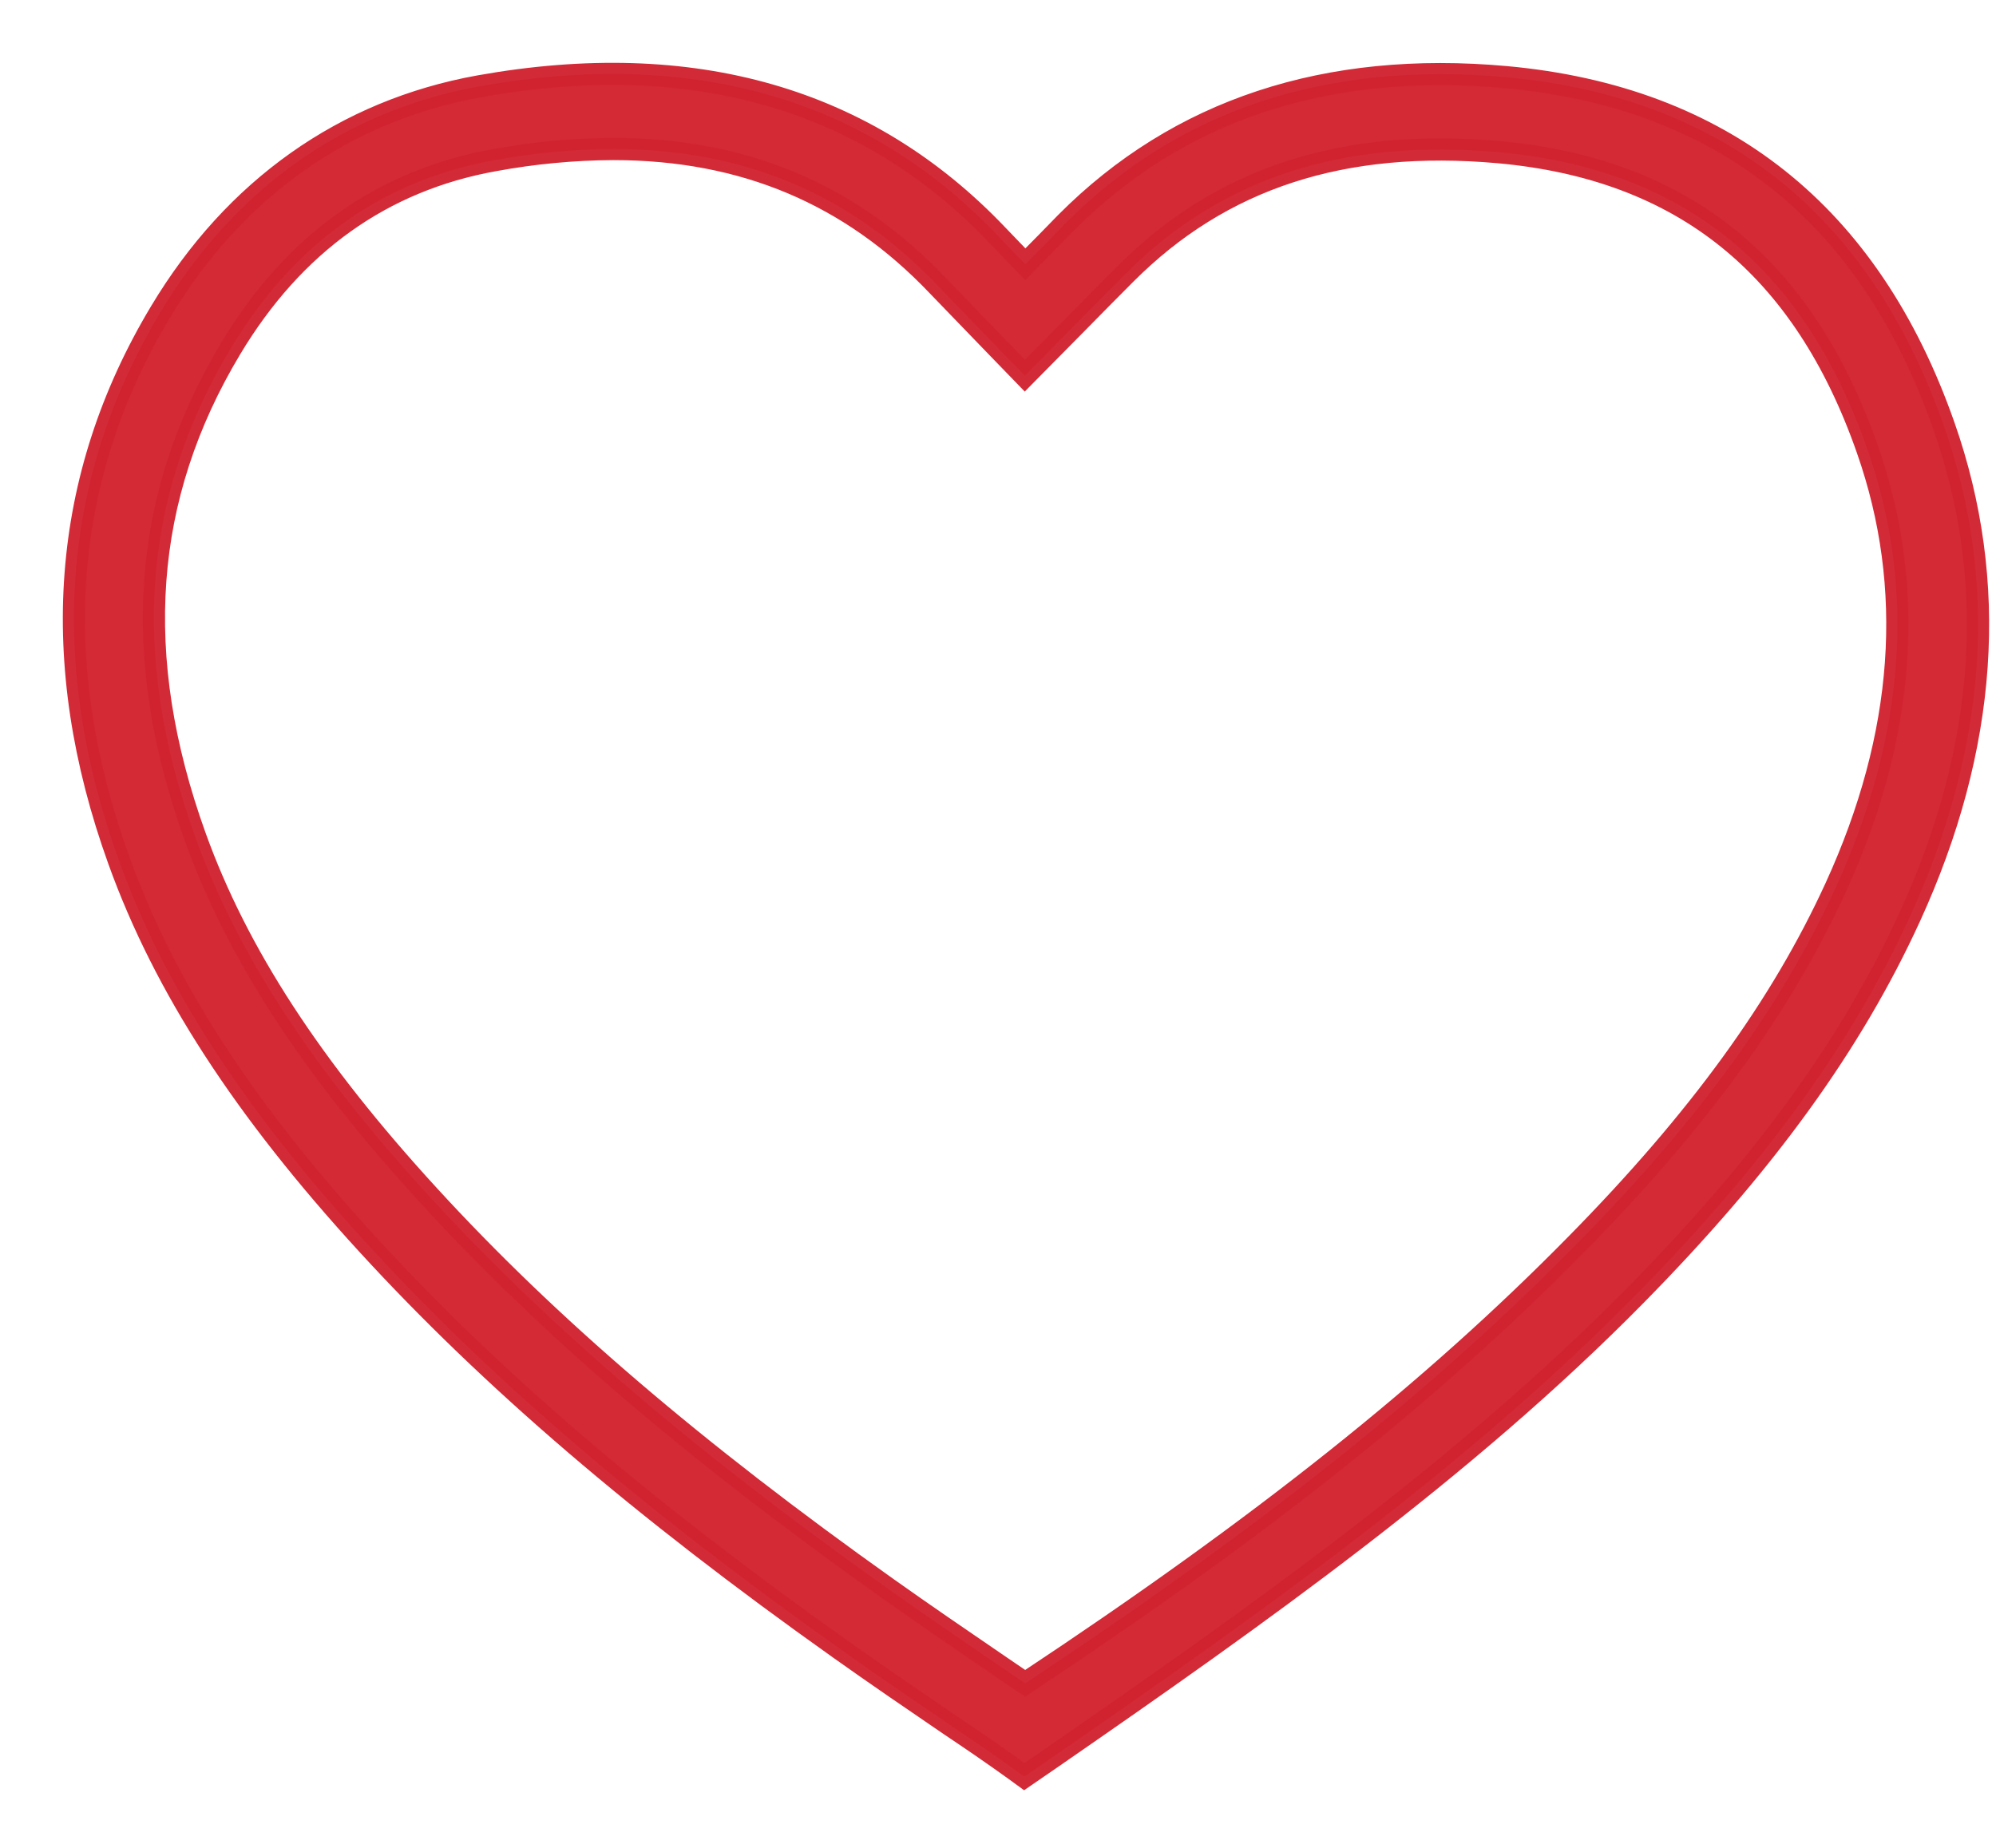
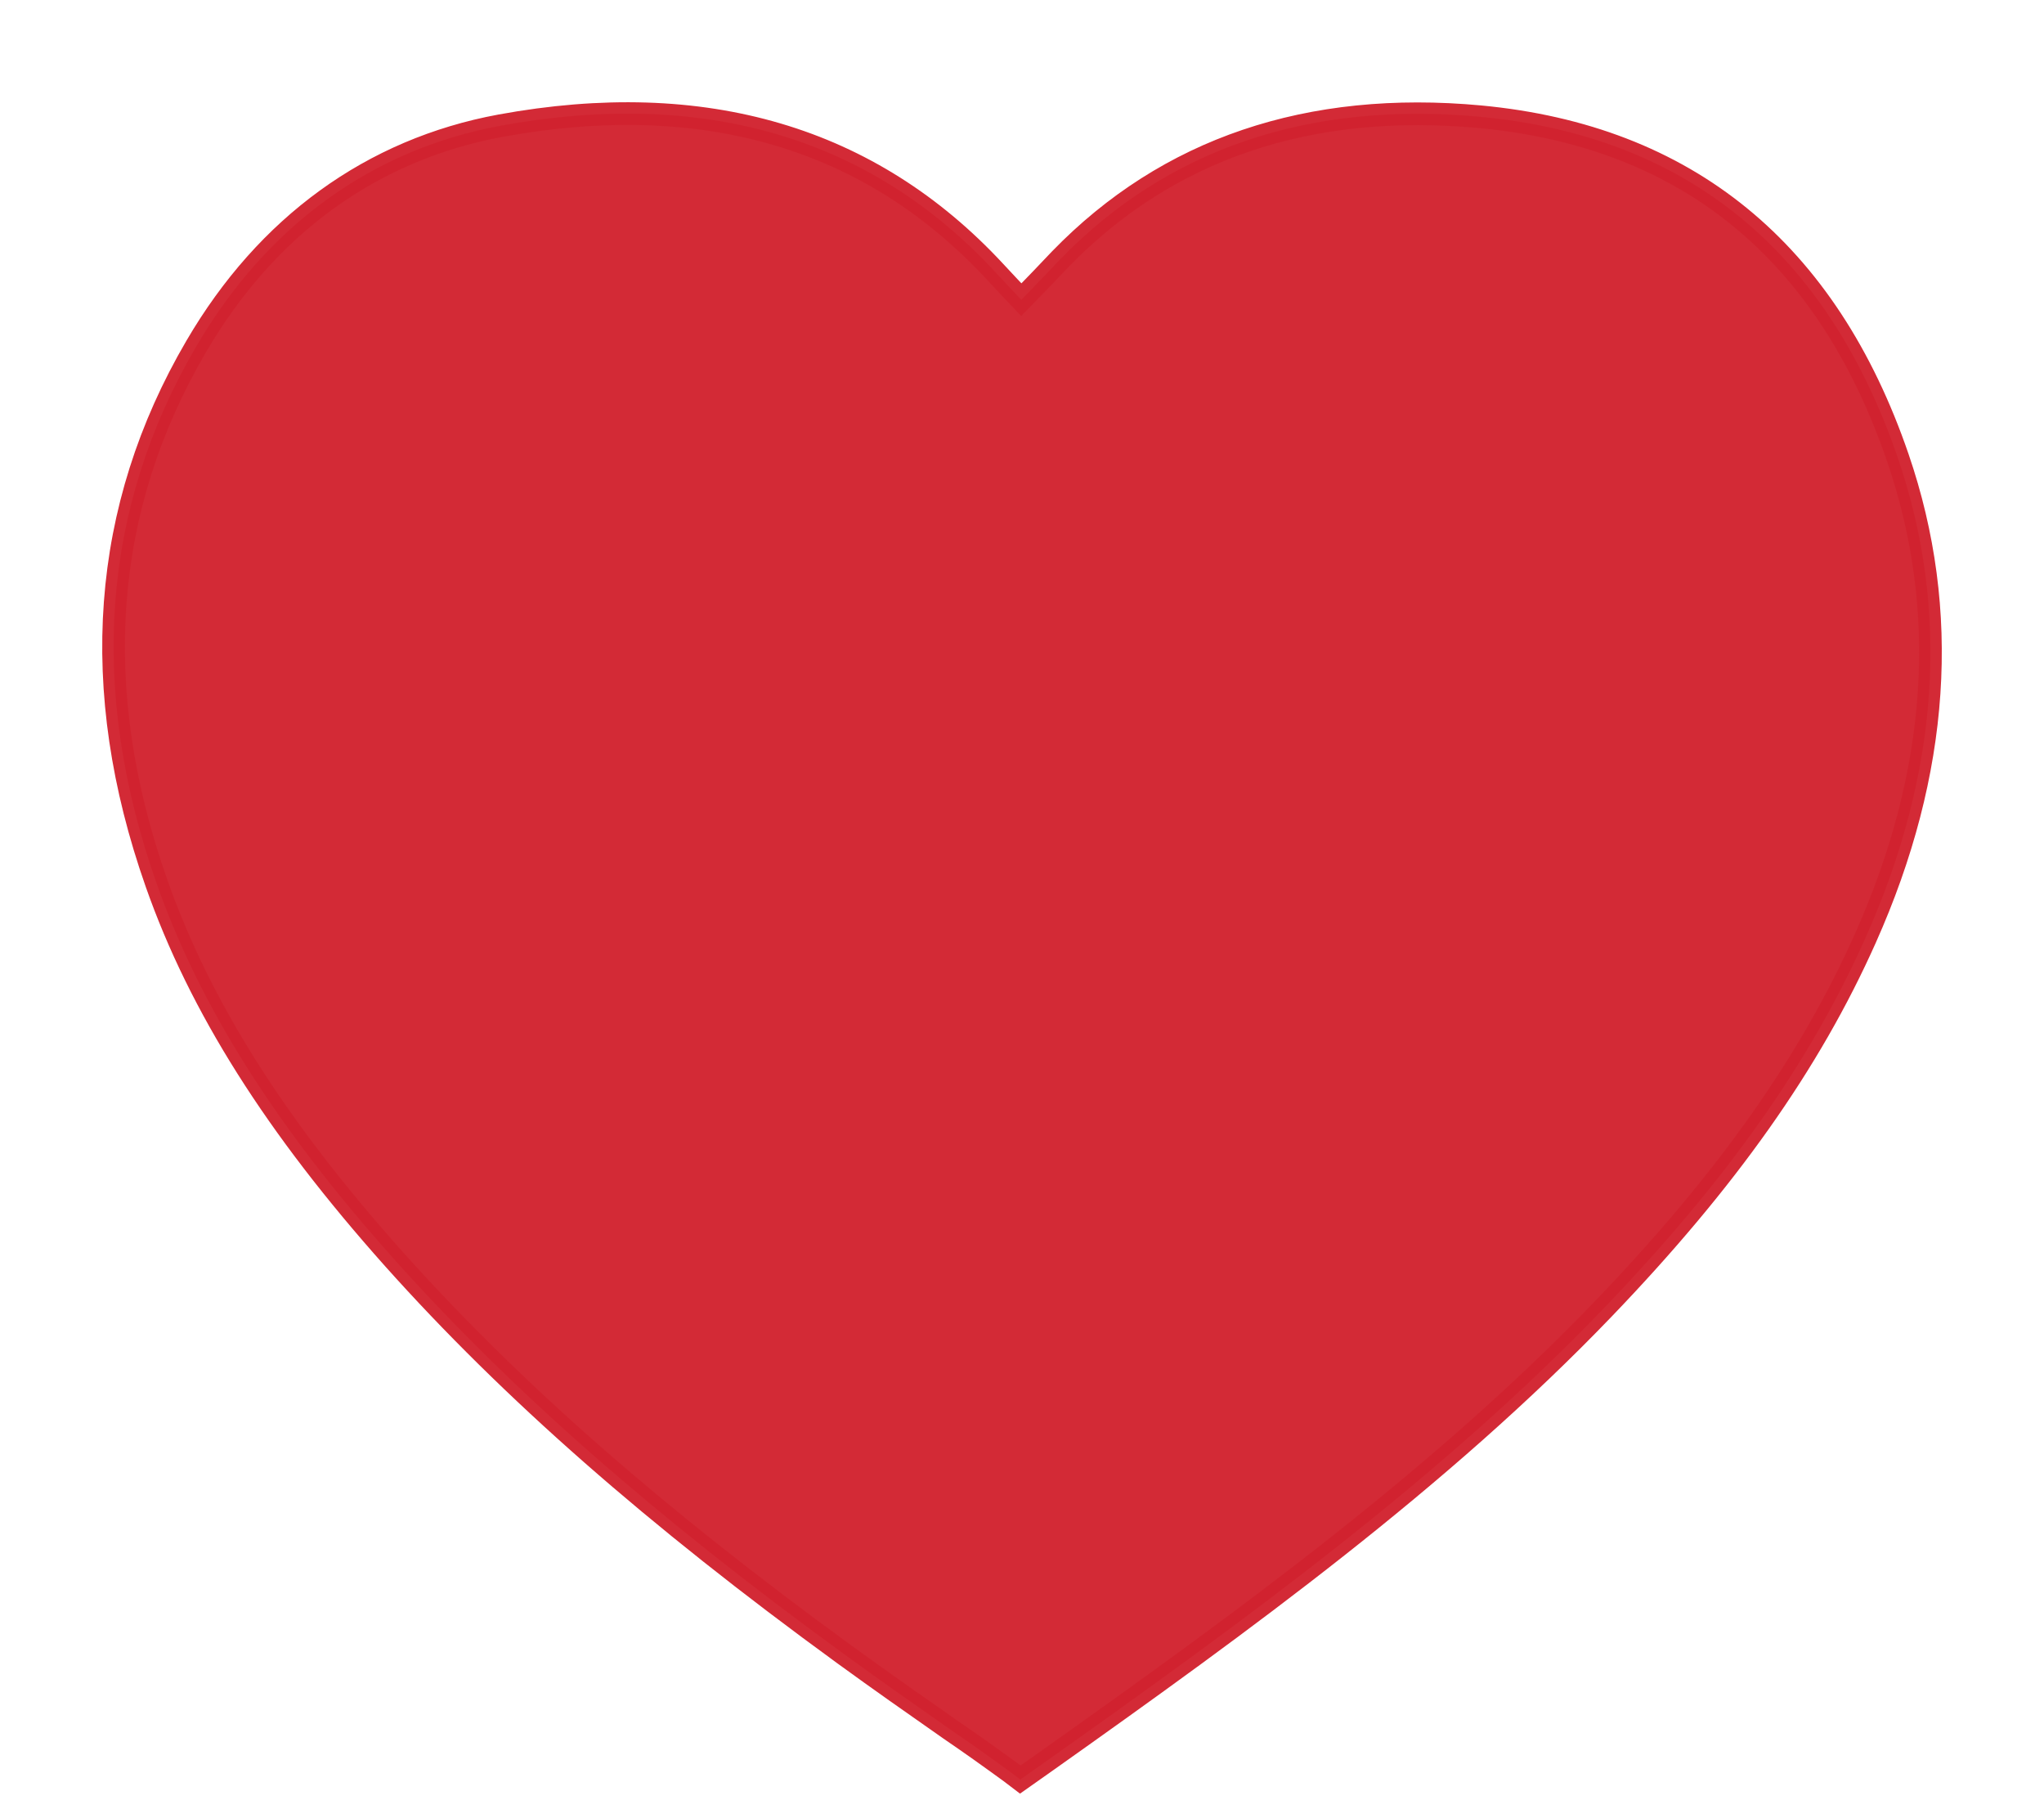
- <svg xmlns="http://www.w3.org/2000/svg" width="27px" height="25px" viewBox="0 0 27 25" version="1.1">
+ <svg xmlns="http://www.w3.org/2000/svg" width="18px" height="16px" viewBox="0 0 18 16" version="1.1">
  <defs />
-   <g id="Page-1" stroke="none" stroke-width="1" fill="none" fill-rule="evenodd" fill-opacity="0.963" stroke-opacity="0.963">
-     <g id="Webapp-Artboard-1" transform="translate(-101, -969)" fill="#D1232F" fill-rule="nonzero" stroke="#D12330" stroke-width="0.3">
-       <g id="action-bar" transform="translate(102, 959)">
-         <g id="like" transform="translate(0, 11)">
-           <path d="M12.855,23.037 C12.779,22.982 12.664,22.896 12.523,22.798 C12.184,22.559 11.925,22.389 11.851,22.338 C11.358,22.002 10.849,21.654 10.351,21.3 C7.667,19.394 5.639,17.656 3.969,15.832 C2.299,14.008 1.224,12.352 0.608,10.641 C-0.361,7.955 -0.171,5.458 1.172,3.22 C2.172,1.551 3.663,0.496 5.483,0.168 C8.372,-0.349 10.731,0.329 12.496,2.187 C12.619,2.316 12.742,2.444 12.869,2.575 C13.057,2.387 13.24,2.199 13.423,2.011 C14.941,0.486 16.944,-0.176 19.374,0.044 C22.298,0.312 24.29,1.897 25.295,4.761 C26.039,6.877 25.884,9.112 24.835,11.403 C24.047,13.125 22.869,14.751 21.127,16.521 C18.803,18.883 16.006,20.859 13.242,22.771 C13.077,22.885 12.942,22.977 12.855,23.037 Z M7.294,1.016 C6.754,1.019 6.215,1.07 5.685,1.168 C4.172,1.439 2.972,2.296 2.121,3.715 C0.918,5.721 0.763,7.881 1.639,10.317 C2.209,11.901 3.213,13.444 4.796,15.172 C6.415,16.94 8.389,18.63 11.009,20.492 C11.499,20.84 12.004,21.185 12.493,21.519 L12.867,21.774 C16.066,19.656 18.375,17.817 20.324,15.834 C21.98,14.152 23.095,12.617 23.833,11.005 C24.775,8.946 24.918,6.952 24.26,5.078 C23.393,2.598 21.758,1.283 19.272,1.059 C17.167,0.871 15.515,1.409 14.222,2.708 C14.008,2.922 13.796,3.137 13.578,3.359 L12.863,4.083 L12.463,3.67 L12.212,3.41 C12.03,3.222 11.86,3.046 11.684,2.863 C10.507,1.626 9.062,1.016 7.294,1.016 Z" />
+   <g id="Symbols" stroke="none" stroke-width="1" fill="none" fill-rule="evenodd" fill-opacity="0.963" stroke-opacity="0.963">
+     <g id="list-post" transform="translate(-13, -293)" fill="#D1232F" fill-rule="nonzero" stroke="#D1232F" stroke-width="0.2">
+       <g id="POST">
+         <g id="Social-stats" transform="translate(14, 285)">
+           <path d="M7.985,23.667 C7.938,23.631 7.867,23.577 7.779,23.515 C7.568,23.362 7.408,23.254 7.362,23.222 C7.056,23.008 6.739,22.786 6.43,22.561 C4.763,21.347 3.503,20.241 2.465,19.08 C1.428,17.918 0.761,16.864 0.378,15.775 C-0.224,14.065 -0.106,12.475 0.728,11.05 C1.349,9.987 2.275,9.316 3.406,9.107 C5.2,8.778 6.666,9.21 7.762,10.392 C7.839,10.475 7.915,10.556 7.994,10.639 C8.111,10.52 8.225,10.4 8.338,10.281 C9.281,9.31 10.526,8.888 12.035,9.028 C13.851,9.199 15.088,10.208 15.713,12.031 C16.175,13.378 16.079,14.801 15.427,16.26 C14.938,17.356 14.206,18.391 13.124,19.518 C11.68,21.022 9.943,22.28 8.226,23.497 C8.123,23.57 8.039,23.629 7.985,23.667 Z" id="iconLike" />
        </g>
      </g>
    </g>
  </g>
</svg>
